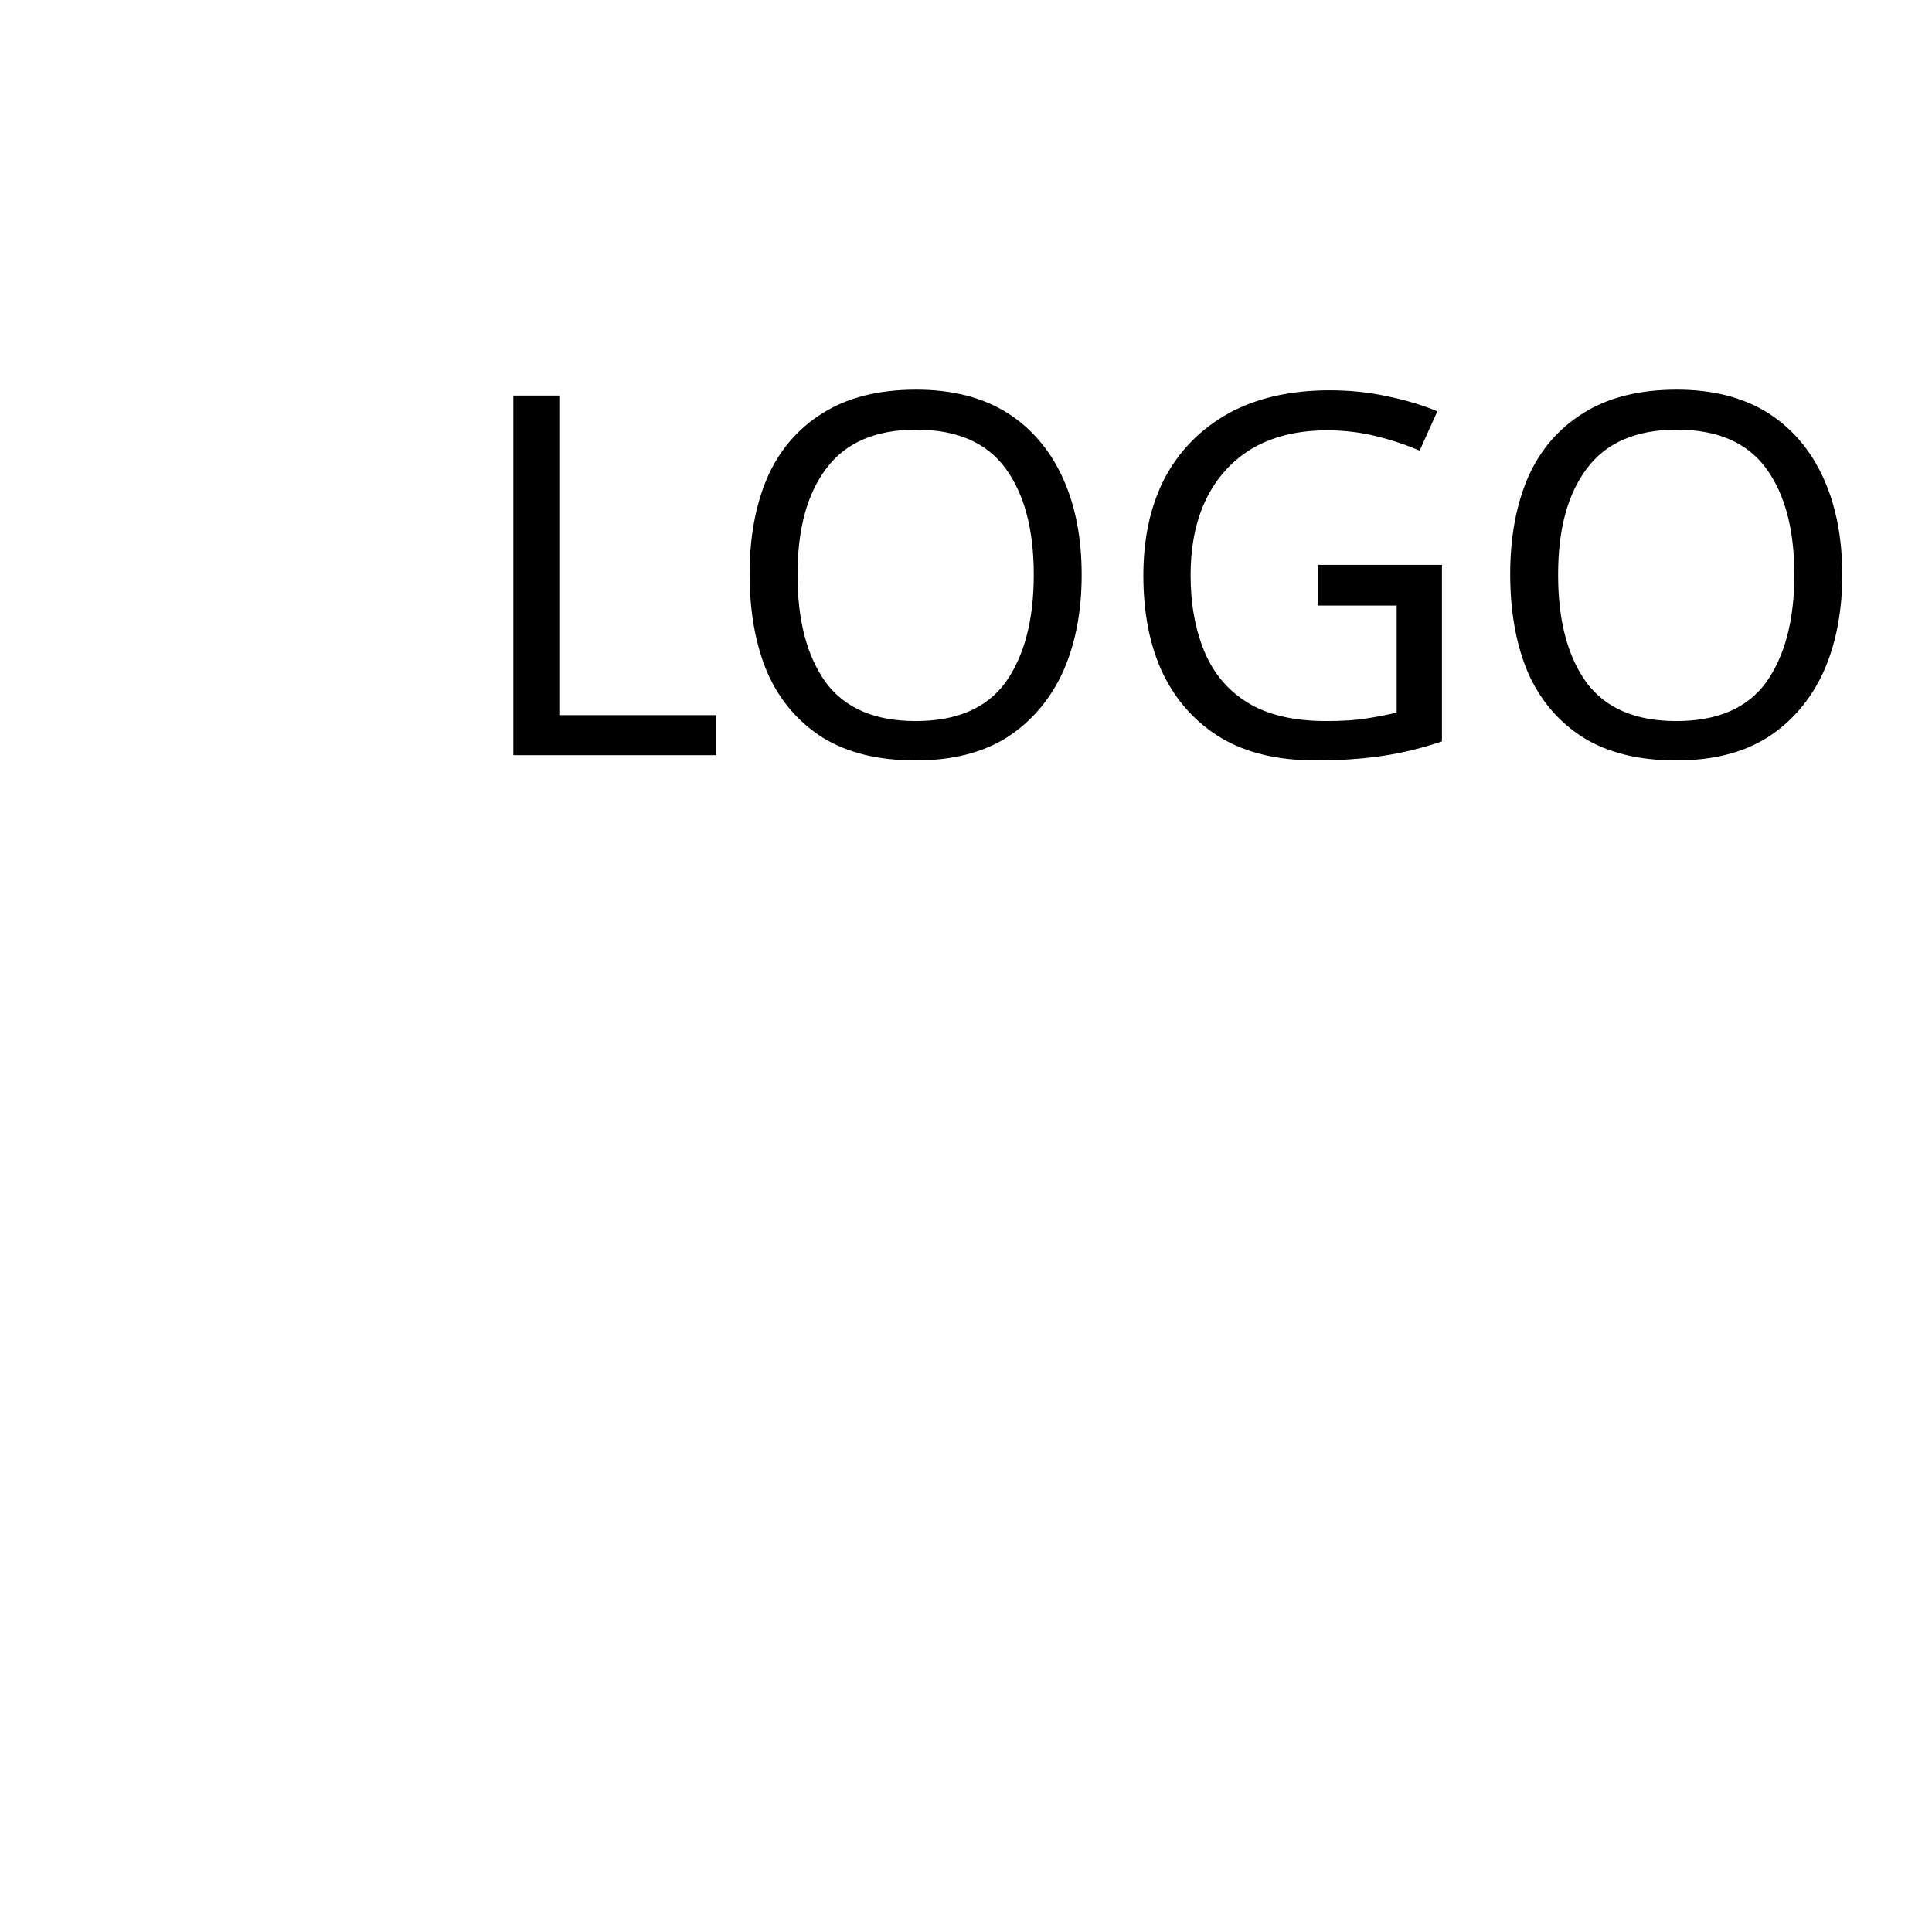
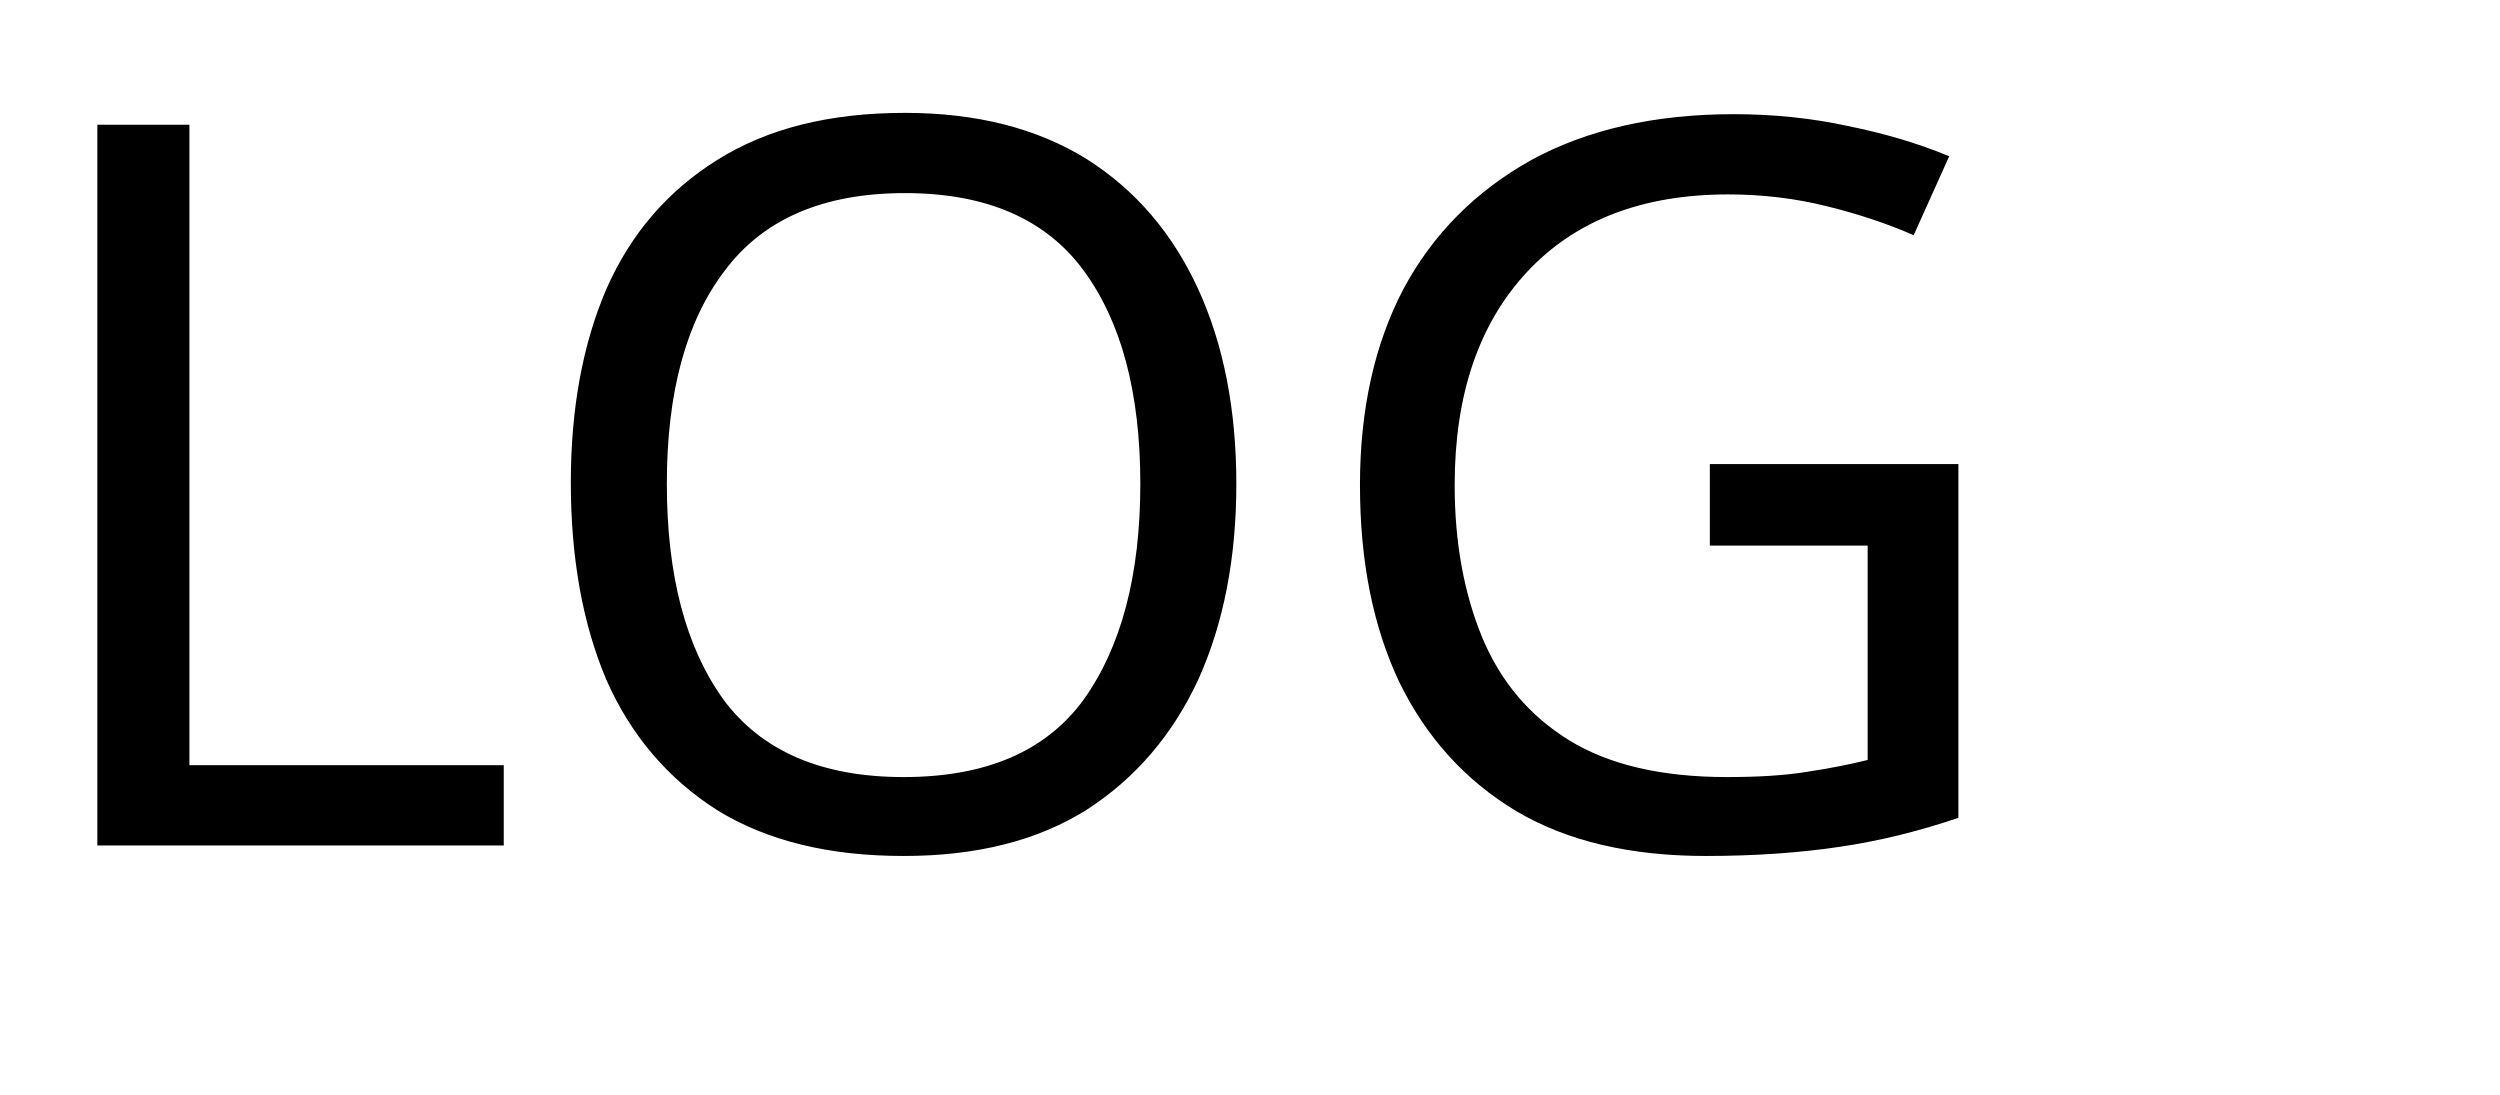
- <svg xmlns="http://www.w3.org/2000/svg" version="1.1" id="Layer_1" x="0px" y="0px" viewBox="0 0 46 46" enable-background="new 0 0 46 46" xml:space="preserve">
-   <rect x="11.1" y="9.5" fill="none" width="32.2" height="15" />
-   <text transform="matrix(1 0 0 1 11.0664 17.9805)" font-family="'MyriadPro-Regular'" font-size="12">LOGO</text>
+ <svg xmlns="http://www.w3.org/2000/svg" version="1.1" id="Layer_1" x="0px" y="0px" viewBox="0 0 29.7 13" enable-background="new 0 0 29.7 13" xml:space="preserve">
+   <rect x="0" y="1.5" fill="none" width="29.7" height="9.6" />
+   <text transform="matrix(1 0 0 1 1.924634e-04 10.044)" font-family="'MyriadPro-Regular'" font-size="12">LOG</text>
</svg>
